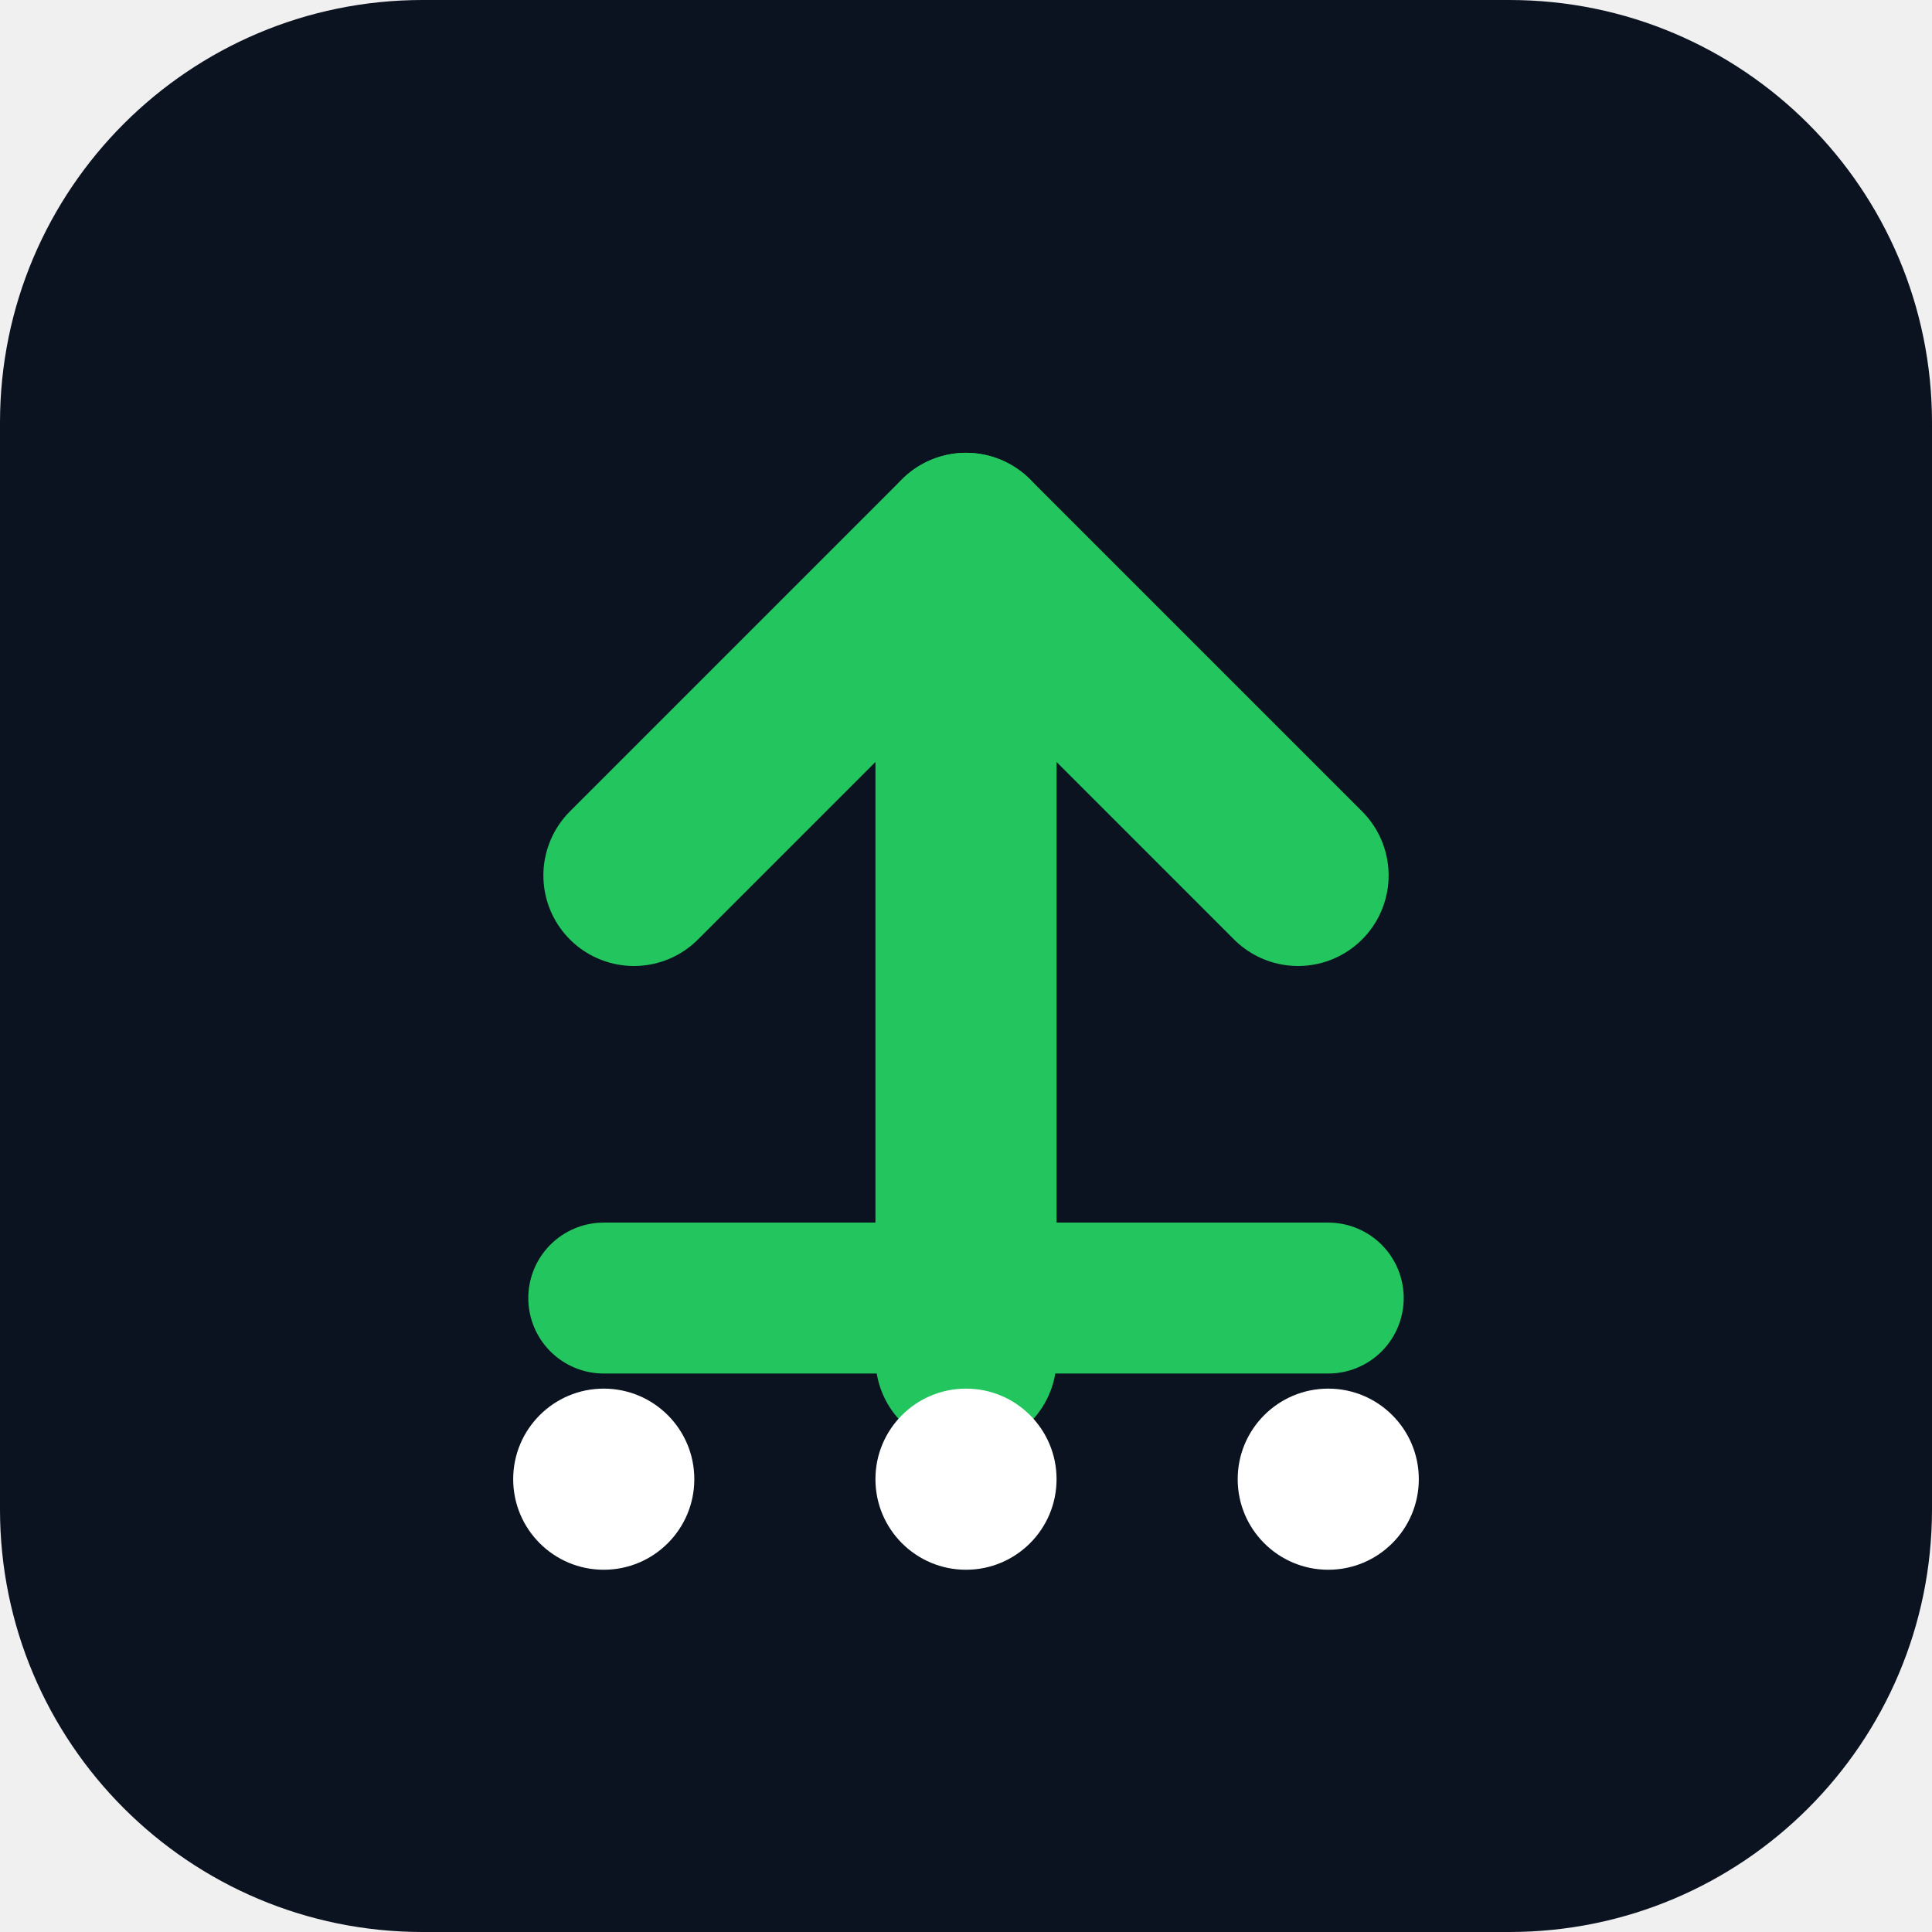
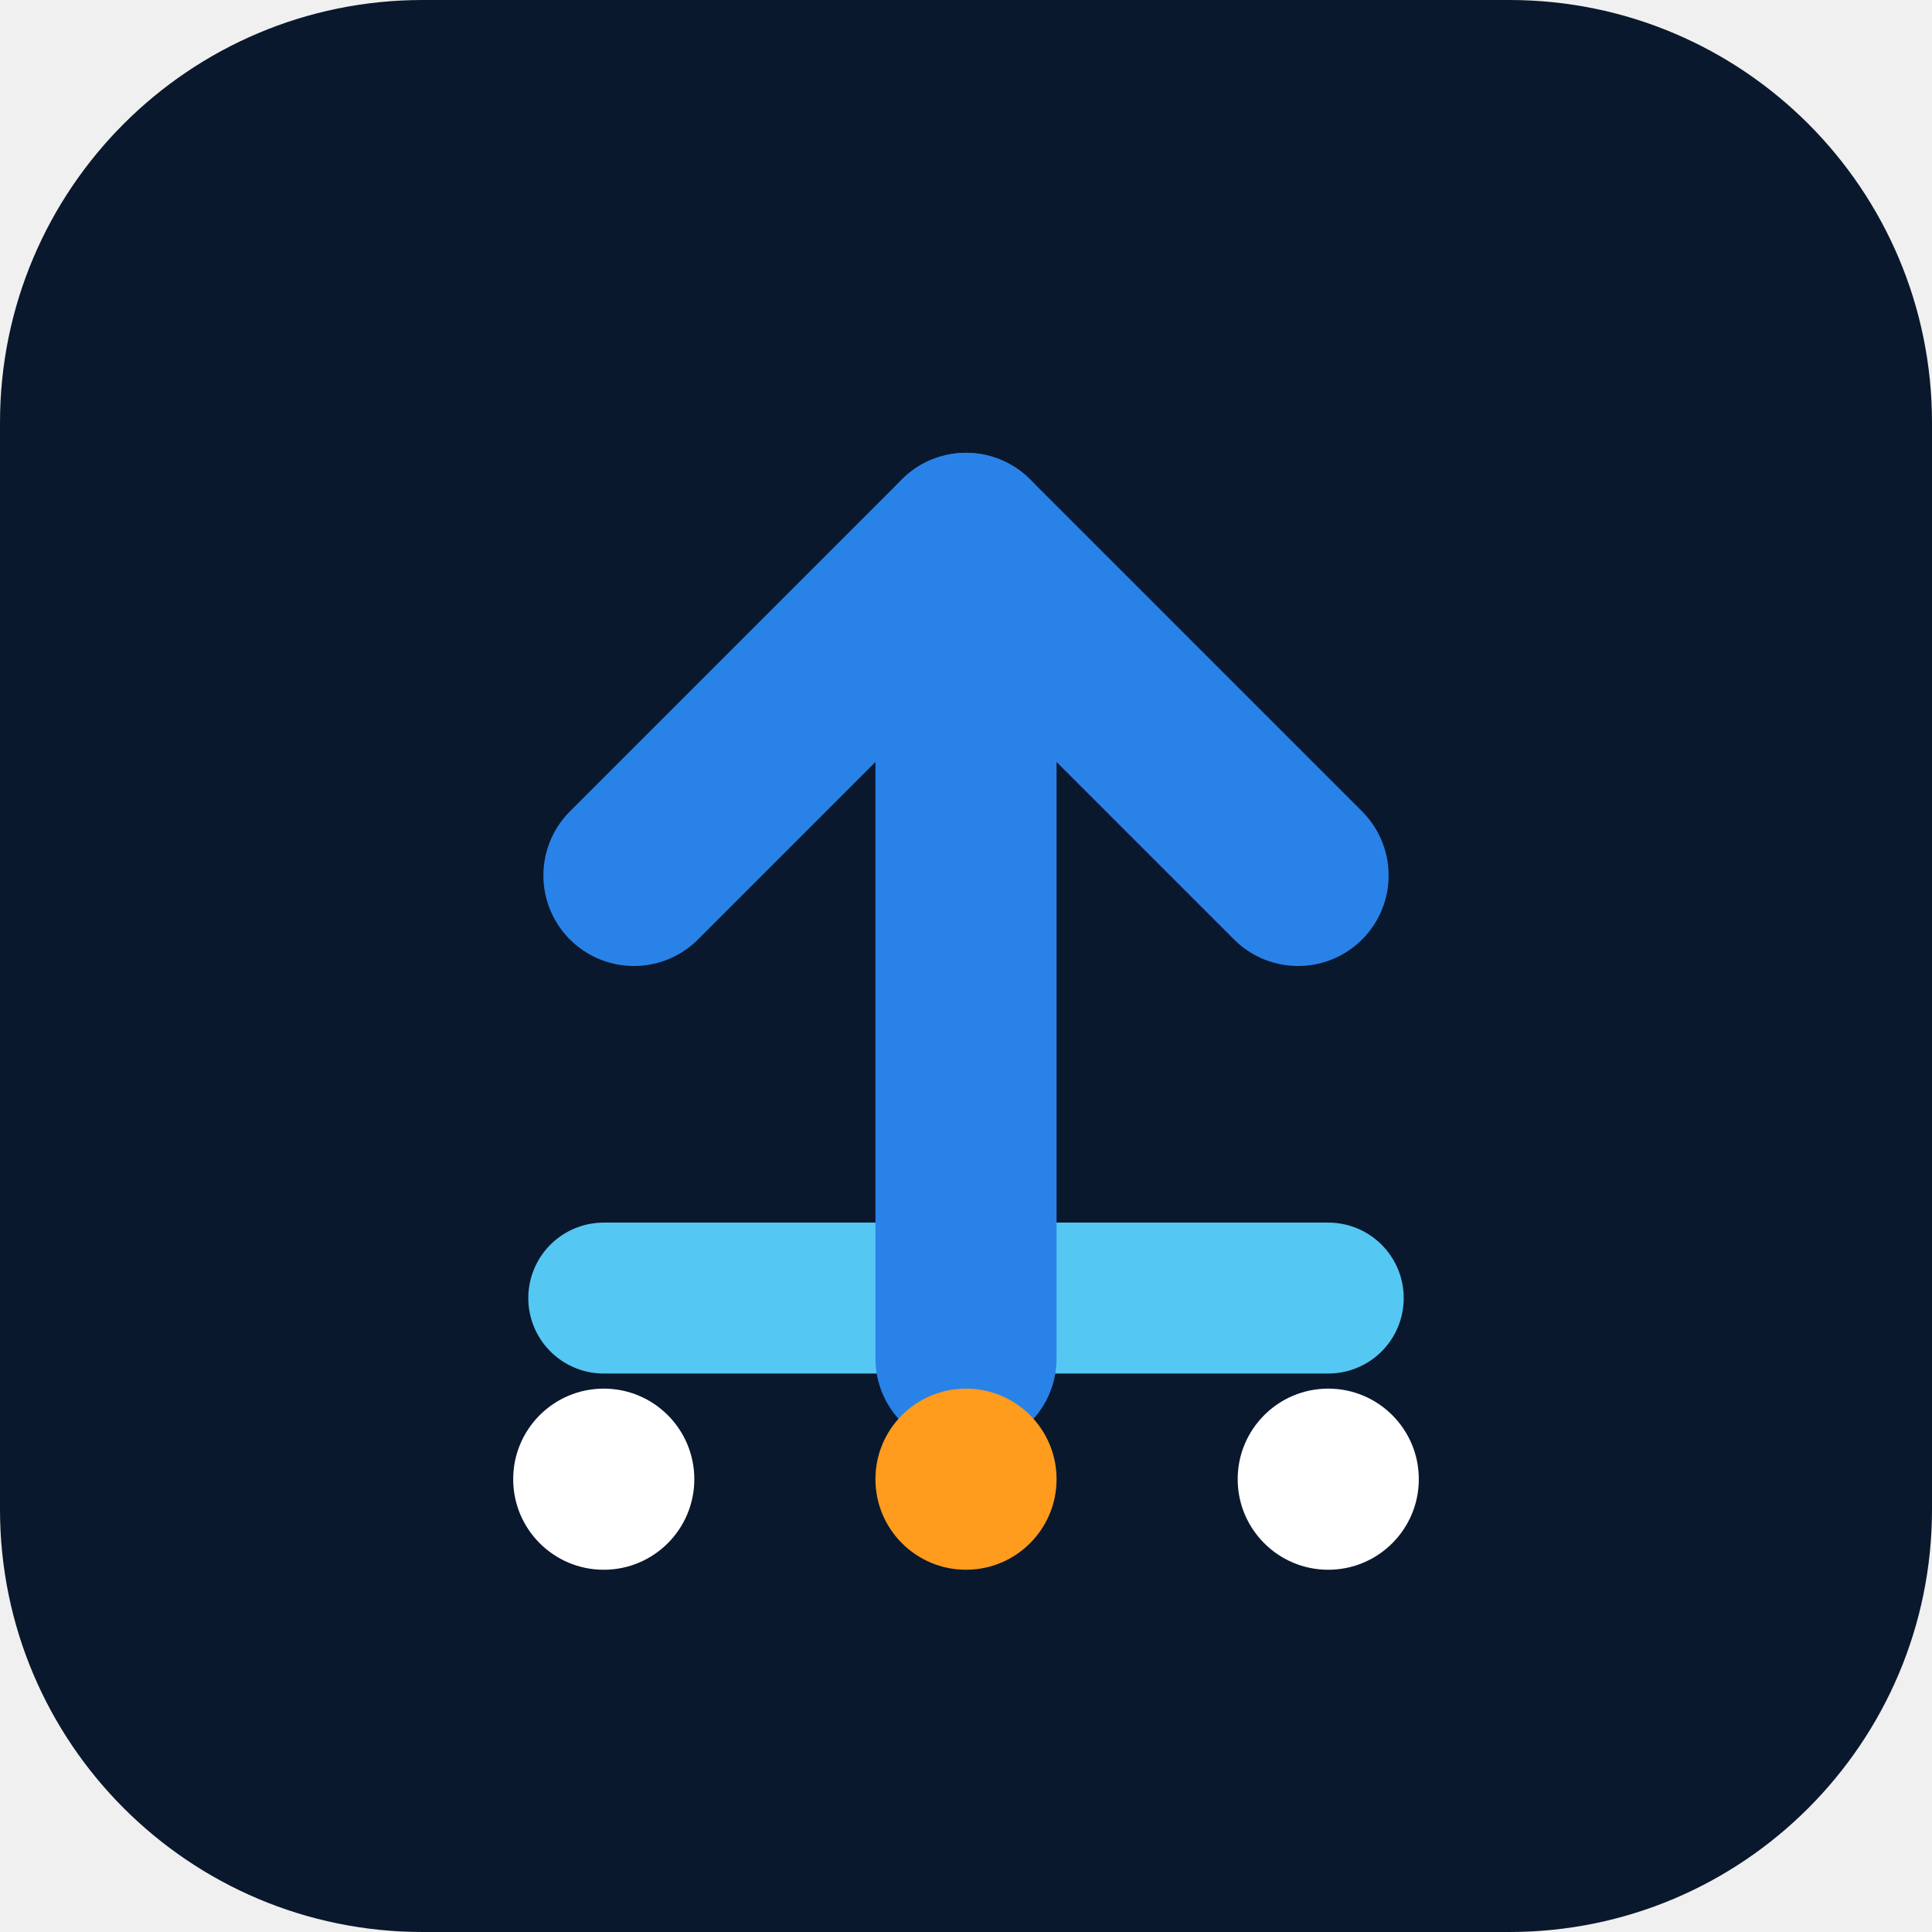
<svg xmlns="http://www.w3.org/2000/svg" viewBox="0 0 64 64">
-   <rect width="64" height="64" rx="14" fill="#0B1220" />
-   <path d="M20 43h24" fill="none" stroke="#22C55E" stroke-width="5" stroke-linecap="round" />
-   <path d="M32 45V18" fill="none" stroke="#22C55E" stroke-width="6" stroke-linecap="round" />
-   <path d="M21 29 32 18l11 11" fill="none" stroke="#22C55E" stroke-width="6" stroke-linecap="round" stroke-linejoin="round" />
+   <rect width="64" height="64" rx="14" fill="#0A182D" />
+   <path d="M20 43h24" fill="none" stroke="#55C7F3" stroke-width="5" stroke-linecap="round" />
+   <path d="M32 45V18" fill="none" stroke="#2982E8" stroke-width="6" stroke-linecap="round" />
+   <path d="M21 29 32 18l11 11" fill="none" stroke="#2982E8" stroke-width="6" stroke-linecap="round" stroke-linejoin="round" />
  <circle cx="20" cy="49" r="3" fill="#FFFFFF" />
-   <circle cx="32" cy="49" r="3" fill="#FFFFFF" />
+   <circle cx="32" cy="49" r="3" fill="#FF9B1D" />
  <circle cx="44" cy="49" r="3" fill="#FFFFFF" />
</svg>
